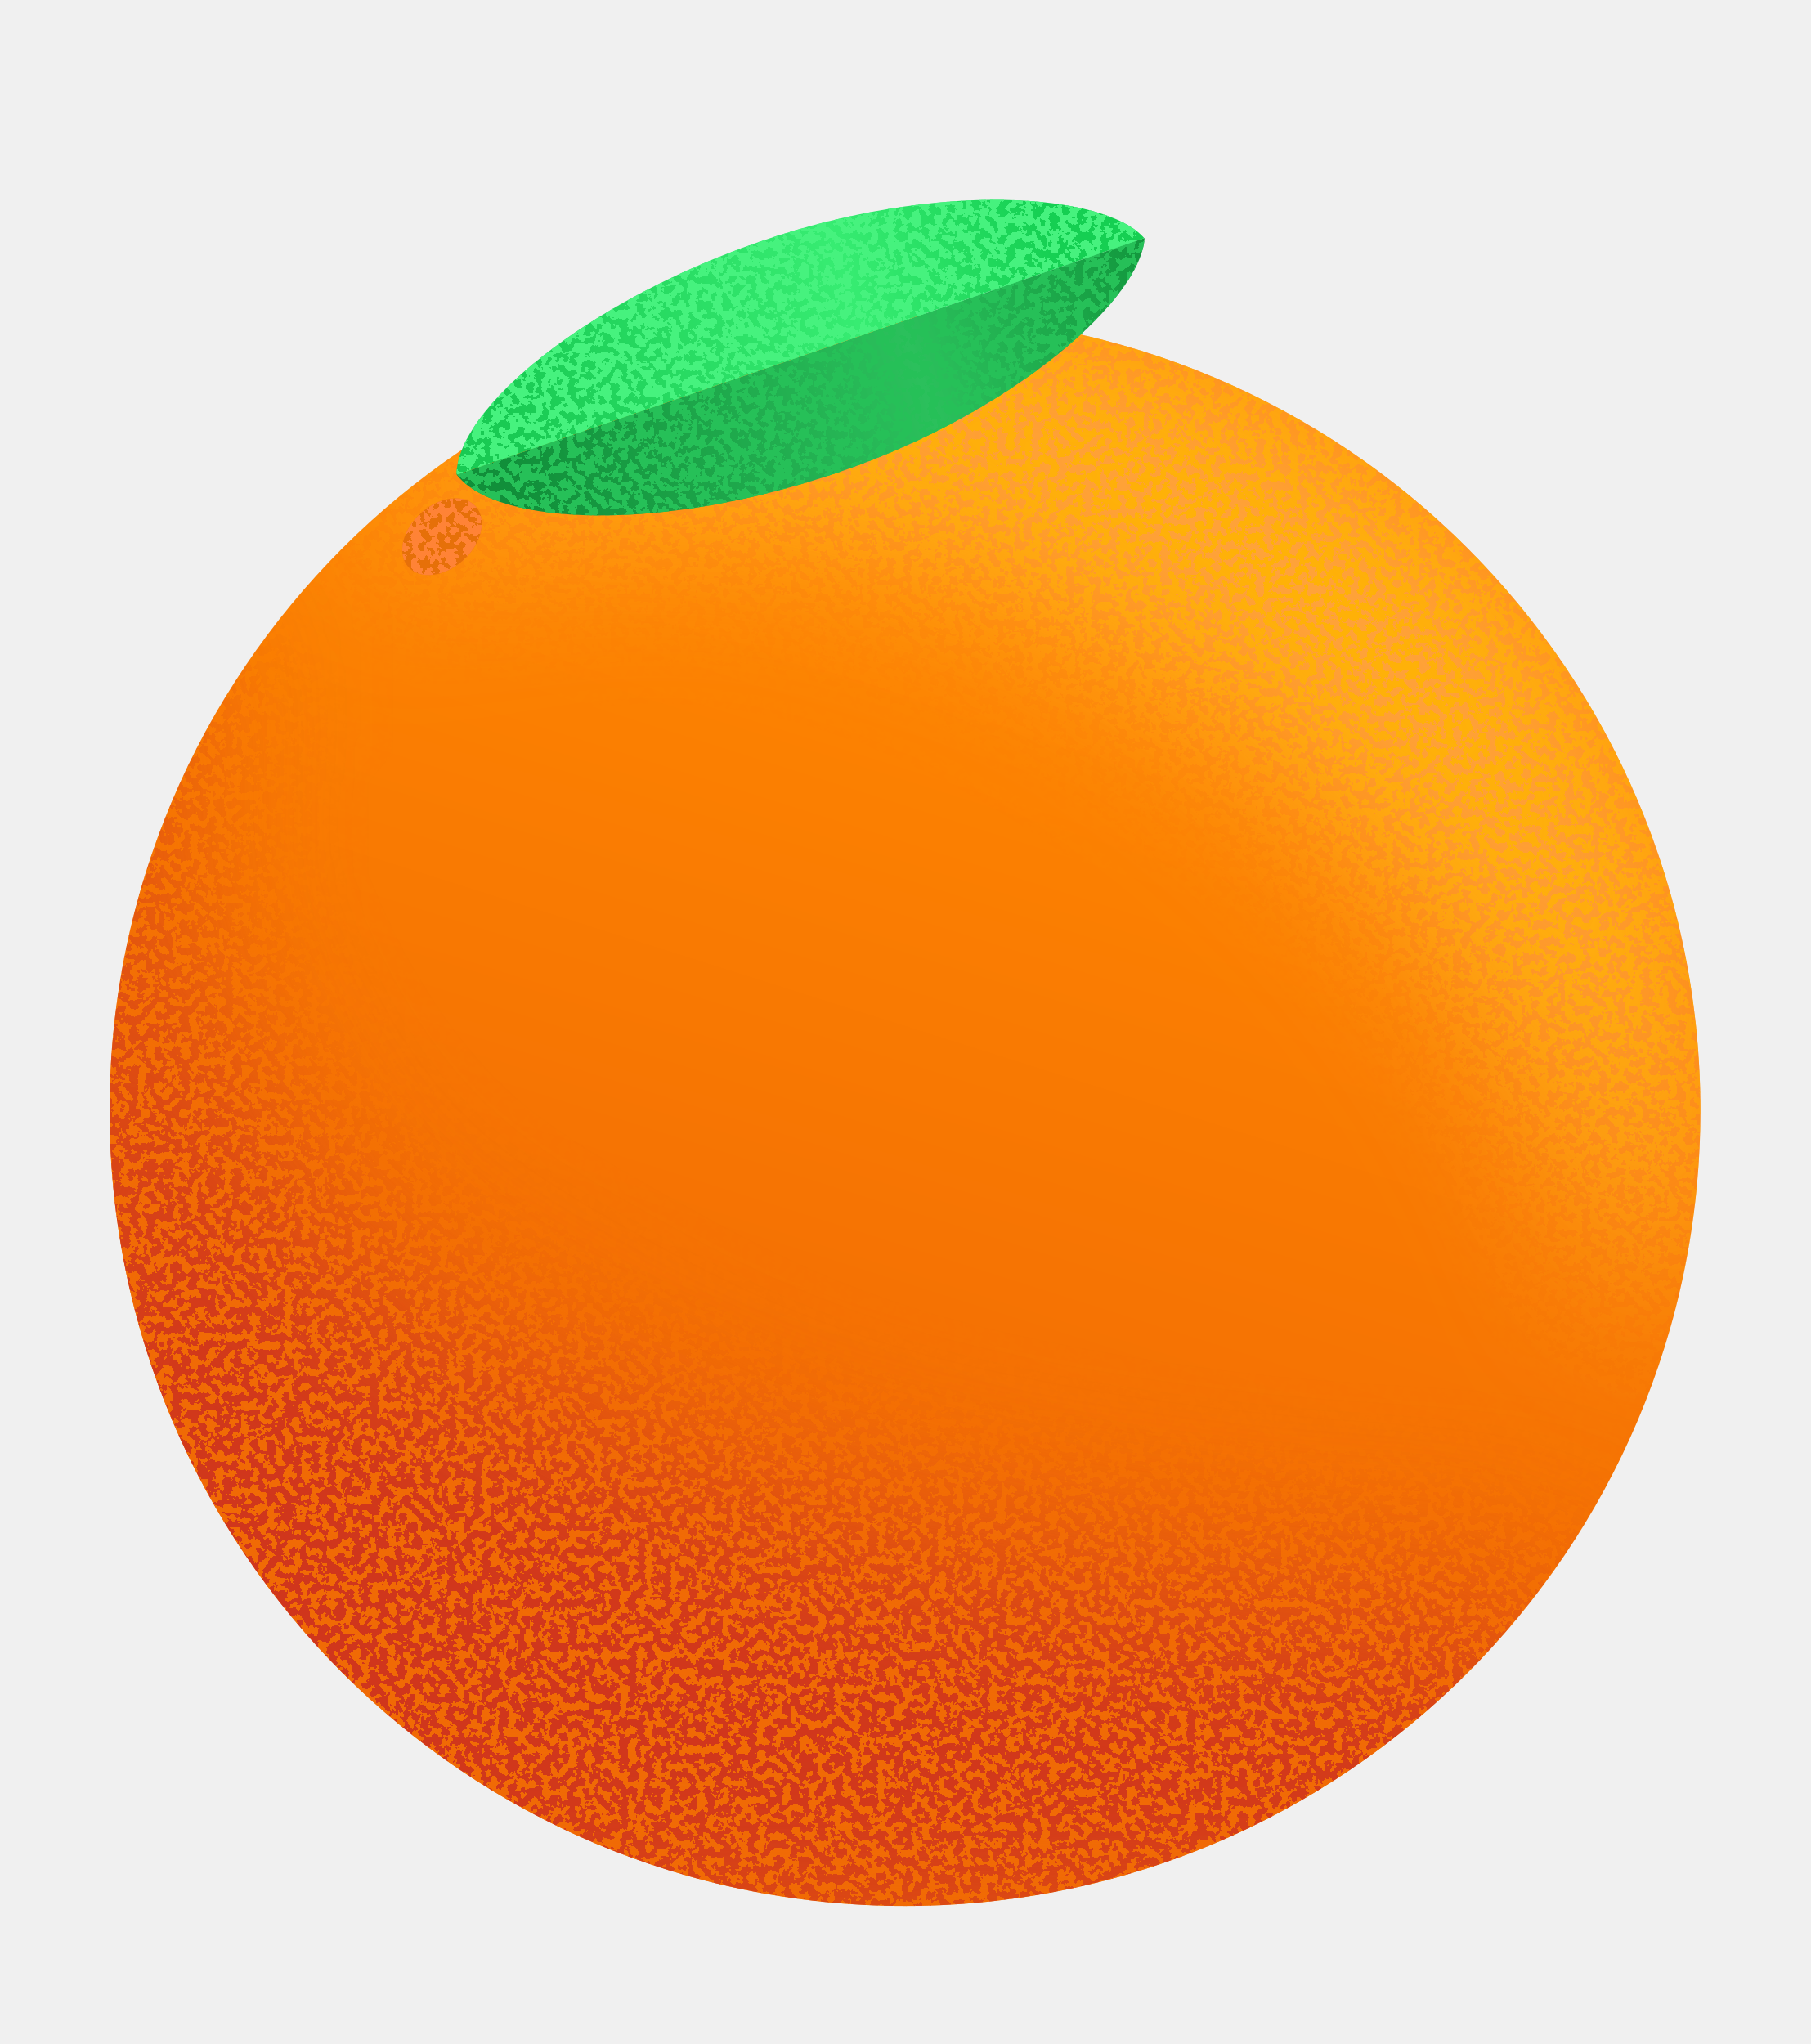
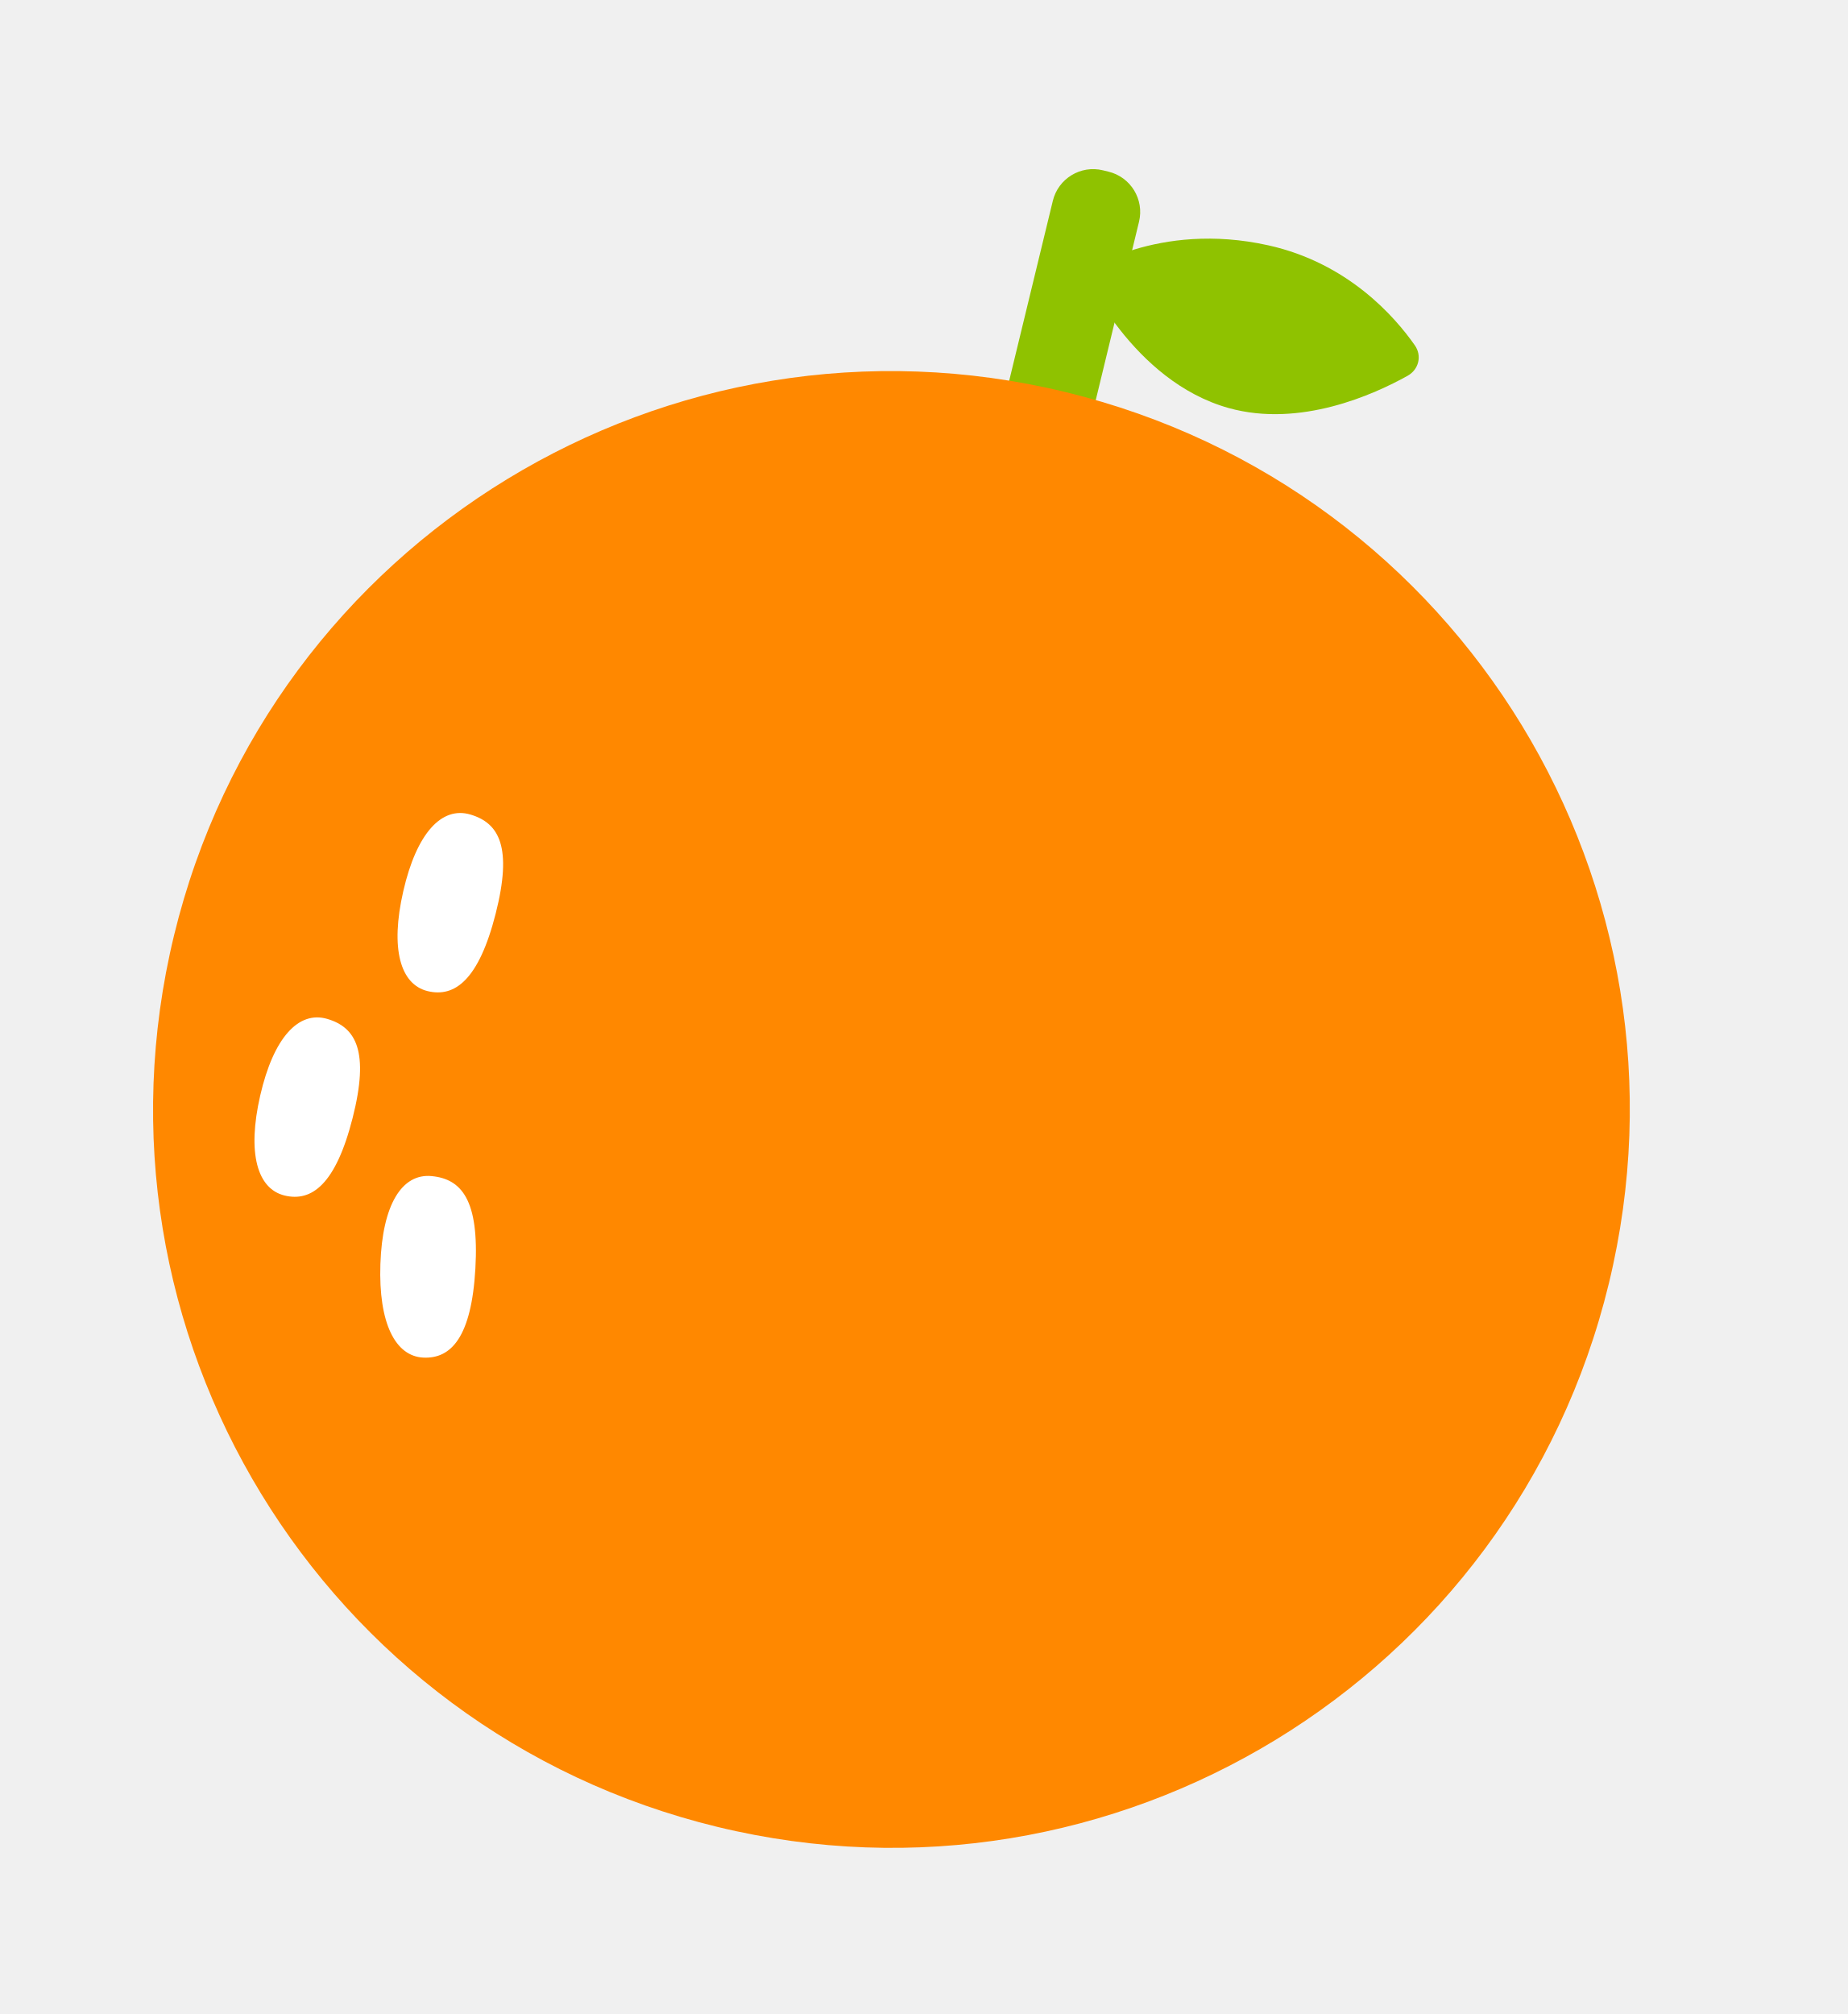
- <svg xmlns="http://www.w3.org/2000/svg" width="101" height="114" viewBox="0 0 101 114" fill="none">
-   <circle cx="50.473" cy="61.937" r="44.362" fill="url(#paint0_linear_1339_5138)" />
-   <mask id="mask0_1339_5138" style="mask-type:alpha" maskUnits="userSpaceOnUse" x="6" y="17" width="89" height="90">
-     <circle cx="50.473" cy="61.937" r="44.362" fill="url(#paint1_linear_1339_5138)" />
-   </mask>
-   <g mask="url(#mask0_1339_5138)">
-     <g filter="url(#filter0_fn_1339_5138)">
-       <path d="M50.473 17.576C74.973 17.576 94.835 37.438 94.835 61.938C94.835 66.281 94.207 70.477 93.044 74.443C90.85 66.005 86.657 57.547 80.475 49.912C63.289 28.689 36.695 21.174 18.321 31.373C26.403 22.874 37.819 17.576 50.473 17.576Z" fill="#FFA641" />
-     </g>
-   </g>
-   <mask id="mask1_1339_5138" style="mask-type:alpha" maskUnits="userSpaceOnUse" x="6" y="17" width="89" height="90">
-     <circle cx="50.473" cy="61.937" r="44.362" fill="url(#paint2_linear_1339_5138)" />
-   </mask>
-   <g mask="url(#mask1_1339_5138)">
-     <g filter="url(#filter1_fn_1339_5138)">
-       <path d="M11.624 37.021C4.926 42.583 6.674 48.379 6.681 48.401C6.681 48.401 10.987 66.875 23.097 74.126C30.212 78.387 36.927 82.384 44.825 84.91C52.468 87.354 68.05 90.272 82.863 90.272C84.003 90.271 85.11 90.216 86.185 90.113L86.488 107.459L2.039 108.933L0.787 37.21L11.624 37.021Z" fill="#F06A05" />
-     </g>
-   </g>
-   <g filter="url(#filter2_n_1339_5138)">
-     <path d="M46.881 26.304C56.703 22.922 63.644 16.634 63.835 13.275L25.477 26.483C27.711 29.345 36.972 29.716 46.881 26.304Z" fill="url(#paint3_linear_1339_5138)" />
-   </g>
-   <g filter="url(#filter3_n_1339_5138)">
-     <path d="M42.436 13.455C52.255 10.074 61.593 10.753 63.816 13.28L25.46 26.486C25.465 22.856 32.532 16.865 42.436 13.455Z" fill="url(#paint4_linear_1339_5138)" />
-   </g>
-   <g filter="url(#filter4_n_1339_5138)">
-     <ellipse cx="24.652" cy="29.933" rx="2.527" ry="1.766" transform="rotate(-42 24.6517 29.9332)" fill="#E67009" />
-   </g>
-   <defs>
-     <filter id="filter0_fn_1339_5138" x="8.21" y="7.464" width="96.737" height="77.09" filterUnits="userSpaceOnUse" color-interpolation-filters="sRGB">
-       <feFlood flood-opacity="0" result="BackgroundImageFix" />
-       <feBlend mode="normal" in="SourceGraphic" in2="BackgroundImageFix" result="shape" />
-       <feGaussianBlur stdDeviation="5.056" result="effect1_foregroundBlur_1339_5138" />
-       <feTurbulence type="fractalNoise" baseFrequency="2.086 2.086" stitchTiles="stitch" numOctaves="3" result="noise" seed="4578" />
-       <feColorMatrix in="noise" type="luminanceToAlpha" result="alphaNoise" />
-       <feComponentTransfer in="alphaNoise" result="coloredNoise1">
-         <feFuncA type="discrete" tableValues="1 1 1 1 1 1 1 1 1 1 1 1 1 1 1 1 1 1 1 1 1 1 1 1 1 1 1 1 1 1 1 1 1 1 1 1 1 1 1 1 1 1 1 1 1 1 1 1 1 1 1 0 0 0 0 0 0 0 0 0 0 0 0 0 0 0 0 0 0 0 0 0 0 0 0 0 0 0 0 0 0 0 0 0 0 0 0 0 0 0 0 0 0 0 0 0 0 0 0 0 " />
-       </feComponentTransfer>
-       <feComposite operator="in" in2="effect1_foregroundBlur_1339_5138" in="coloredNoise1" result="noise1Clipped" />
-       <feFlood flood-color="#FFB300" result="color1Flood" />
-       <feComposite operator="in" in2="noise1Clipped" in="color1Flood" result="color1" />
-       <feMerge result="effect2_noise_1339_5138">
-         <feMergeNode in="effect1_foregroundBlur_1339_5138" />
-         <feMergeNode in="color1" />
-       </feMerge>
-     </filter>
-     <filter id="filter1_fn_1339_5138" x="-9.918" y="26.317" width="107.111" height="93.321" filterUnits="userSpaceOnUse" color-interpolation-filters="sRGB">
-       <feFlood flood-opacity="0" result="BackgroundImageFix" />
-       <feBlend mode="normal" in="SourceGraphic" in2="BackgroundImageFix" result="shape" />
-       <feGaussianBlur stdDeviation="5.352" result="effect1_foregroundBlur_1339_5138" />
-       <feTurbulence type="fractalNoise" baseFrequency="2.086 2.086" stitchTiles="stitch" numOctaves="3" result="noise" seed="4578" />
-       <feColorMatrix in="noise" type="luminanceToAlpha" result="alphaNoise" />
-       <feComponentTransfer in="alphaNoise" result="coloredNoise1">
-         <feFuncA type="discrete" tableValues="1 1 1 1 1 1 1 1 1 1 1 1 1 1 1 1 1 1 1 1 1 1 1 1 1 1 1 1 1 1 1 1 1 1 1 1 1 1 1 1 1 1 1 1 1 1 1 1 1 1 1 0 0 0 0 0 0 0 0 0 0 0 0 0 0 0 0 0 0 0 0 0 0 0 0 0 0 0 0 0 0 0 0 0 0 0 0 0 0 0 0 0 0 0 0 0 0 0 0 0 " />
-       </feComponentTransfer>
-       <feComposite operator="in" in2="effect1_foregroundBlur_1339_5138" in="coloredNoise1" result="noise1Clipped" />
-       <feFlood flood-color="#D0361C" result="color1Flood" />
-       <feComposite operator="in" in2="noise1Clipped" in="color1Flood" result="color1" />
-       <feMerge result="effect2_noise_1339_5138">
-         <feMergeNode in="effect1_foregroundBlur_1339_5138" />
-         <feMergeNode in="color1" />
-       </feMerge>
-     </filter>
-     <filter id="filter2_n_1339_5138" x="25.477" y="13.275" width="38.358" height="15.471" filterUnits="userSpaceOnUse" color-interpolation-filters="sRGB">
-       <feFlood flood-opacity="0" result="BackgroundImageFix" />
-       <feBlend mode="normal" in="SourceGraphic" in2="BackgroundImageFix" result="shape" />
-       <feTurbulence type="fractalNoise" baseFrequency="2.086 2.086" stitchTiles="stitch" numOctaves="3" result="noise" seed="4578" />
-       <feColorMatrix in="noise" type="luminanceToAlpha" result="alphaNoise" />
-       <feComponentTransfer in="alphaNoise" result="coloredNoise1">
-         <feFuncA type="discrete" tableValues="1 1 1 1 1 1 1 1 1 1 1 1 1 1 1 1 1 1 1 1 1 1 1 1 1 1 1 1 1 1 1 1 1 1 1 1 1 1 1 1 1 1 1 1 1 1 1 1 1 1 1 0 0 0 0 0 0 0 0 0 0 0 0 0 0 0 0 0 0 0 0 0 0 0 0 0 0 0 0 0 0 0 0 0 0 0 0 0 0 0 0 0 0 0 0 0 0 0 0 0 " />
-       </feComponentTransfer>
-       <feComposite operator="in" in2="shape" in="coloredNoise1" result="noise1Clipped" />
-       <feFlood flood-color="#26C058" result="color1Flood" />
-       <feComposite operator="in" in2="noise1Clipped" in="color1Flood" result="color1" />
-       <feMerge result="effect1_noise_1339_5138">
-         <feMergeNode in="shape" />
-         <feMergeNode in="color1" />
-       </feMerge>
-     </filter>
-     <filter id="filter3_n_1339_5138" x="25.46" y="11.148" width="38.355" height="15.339" filterUnits="userSpaceOnUse" color-interpolation-filters="sRGB">
-       <feFlood flood-opacity="0" result="BackgroundImageFix" />
-       <feBlend mode="normal" in="SourceGraphic" in2="BackgroundImageFix" result="shape" />
-       <feTurbulence type="fractalNoise" baseFrequency="2.086 2.086" stitchTiles="stitch" numOctaves="3" result="noise" seed="4578" />
-       <feColorMatrix in="noise" type="luminanceToAlpha" result="alphaNoise" />
-       <feComponentTransfer in="alphaNoise" result="coloredNoise1">
-         <feFuncA type="discrete" tableValues="1 1 1 1 1 1 1 1 1 1 1 1 1 1 1 1 1 1 1 1 1 1 1 1 1 1 1 1 1 1 1 1 1 1 1 1 1 1 1 1 1 1 1 1 1 1 1 1 1 1 1 0 0 0 0 0 0 0 0 0 0 0 0 0 0 0 0 0 0 0 0 0 0 0 0 0 0 0 0 0 0 0 0 0 0 0 0 0 0 0 0 0 0 0 0 0 0 0 0 0 " />
-       </feComponentTransfer>
-       <feComposite operator="in" in2="shape" in="coloredNoise1" result="noise1Clipped" />
-       <feFlood flood-color="#46F27E" result="color1Flood" />
-       <feComposite operator="in" in2="noise1Clipped" in="color1Flood" result="color1" />
-       <feMerge result="effect1_noise_1339_5138">
-         <feMergeNode in="shape" />
-         <feMergeNode in="color1" />
-       </feMerge>
-     </filter>
-     <filter id="filter4_n_1339_5138" x="22.433" y="27.793" width="4.438" height="4.281" filterUnits="userSpaceOnUse" color-interpolation-filters="sRGB">
-       <feFlood flood-opacity="0" result="BackgroundImageFix" />
-       <feBlend mode="normal" in="SourceGraphic" in2="BackgroundImageFix" result="shape" />
-       <feTurbulence type="fractalNoise" baseFrequency="2.086 2.086" stitchTiles="stitch" numOctaves="3" result="noise" seed="4578" />
-       <feColorMatrix in="noise" type="luminanceToAlpha" result="alphaNoise" />
-       <feComponentTransfer in="alphaNoise" result="coloredNoise1">
-         <feFuncA type="discrete" tableValues="1 1 1 1 1 1 1 1 1 1 1 1 1 1 1 1 1 1 1 1 1 1 1 1 1 1 1 1 1 1 1 1 1 1 1 1 1 1 1 1 1 1 1 1 1 1 1 1 1 1 1 0 0 0 0 0 0 0 0 0 0 0 0 0 0 0 0 0 0 0 0 0 0 0 0 0 0 0 0 0 0 0 0 0 0 0 0 0 0 0 0 0 0 0 0 0 0 0 0 0 " />
-       </feComponentTransfer>
-       <feComposite operator="in" in2="shape" in="coloredNoise1" result="noise1Clipped" />
-       <feFlood flood-color="#FF8336" result="color1Flood" />
-       <feComposite operator="in" in2="noise1Clipped" in="color1Flood" result="color1" />
-       <feMerge result="effect1_noise_1339_5138">
-         <feMergeNode in="shape" />
-         <feMergeNode in="color1" />
-       </feMerge>
-     </filter>
-     <linearGradient id="paint0_linear_1339_5138" x1="53.658" y1="28.536" x2="36.58" y2="82.496" gradientUnits="userSpaceOnUse">
-       <stop stop-color="#FF8800" />
-       <stop offset="1" stop-color="#F26B04" />
-     </linearGradient>
-     <linearGradient id="paint1_linear_1339_5138" x1="53.658" y1="28.536" x2="36.58" y2="82.496" gradientUnits="userSpaceOnUse">
-       <stop stop-color="#FF8800" />
-       <stop offset="1" stop-color="#F26B04" />
-     </linearGradient>
-     <linearGradient id="paint2_linear_1339_5138" x1="53.658" y1="28.536" x2="36.58" y2="82.496" gradientUnits="userSpaceOnUse">
-       <stop stop-color="#FF8800" />
-       <stop offset="1" stop-color="#F26B04" />
-     </linearGradient>
-     <linearGradient id="paint3_linear_1339_5138" x1="64.942" y1="16.49" x2="29.346" y2="28.648" gradientUnits="userSpaceOnUse">
-       <stop stop-color="#12973D" />
-       <stop offset="0.381" stop-color="#2BC05C" />
-       <stop offset="1" stop-color="#118F3A" />
-     </linearGradient>
-     <linearGradient id="paint4_linear_1339_5138" x1="28.247" y1="22.998" x2="58.747" y2="13.091" gradientUnits="userSpaceOnUse">
-       <stop stop-color="#19CA53" />
-       <stop offset="0.633" stop-color="#37EC72" />
-       <stop offset="1" stop-color="#15CF52" />
-     </linearGradient>
-   </defs>
+ <svg xmlns="http://www.w3.org/2000/svg" width="122" height="133" viewBox="0 0 122 133" fill="none">
+   <rect x="70.174" y="10.601" width="5.857" height="22.222" rx="2.738" transform="rotate(13.6374 70.1737 10.6006)" fill="#8FC200" />
+   <path d="M83.76 16.201C89.011 17.368 92.106 20.903 93.436 22.806C93.918 23.497 93.695 24.403 92.96 24.814C90.732 26.057 85.863 28.257 81.153 26.949C74.77 25.175 71.579 17.962 71.579 17.962C71.579 17.962 76.443 14.575 83.76 16.201Z" fill="#8FC200" />
+   <circle cx="58.87" cy="73.267" r="48.751" transform="rotate(13.6374 58.8705 73.2666)" fill="#FF8800" />
+   <path d="M26.633 58.85C27.509 55.031 29.163 53.226 31.066 53.79C32.969 54.353 33.849 55.943 32.735 60.33C31.62 64.718 30.029 65.889 28.237 65.45C26.445 65.01 25.756 62.669 26.633 58.85Z" fill="white" />
+   <path d="M17.184 72.348C18.061 68.529 19.715 66.725 21.618 67.288C23.521 67.851 24.401 69.441 23.287 73.828C22.172 78.216 20.581 79.387 18.789 78.948C16.997 78.508 16.308 76.167 17.184 72.348Z" fill="white" />
+   <path d="M25.121 83.48C25.253 79.564 26.532 77.477 28.508 77.667C30.483 77.857 31.651 79.249 31.394 83.769C31.137 88.289 29.798 89.742 27.955 89.653C26.113 89.563 24.99 87.396 25.121 83.48Z" fill="white" />
</svg>
